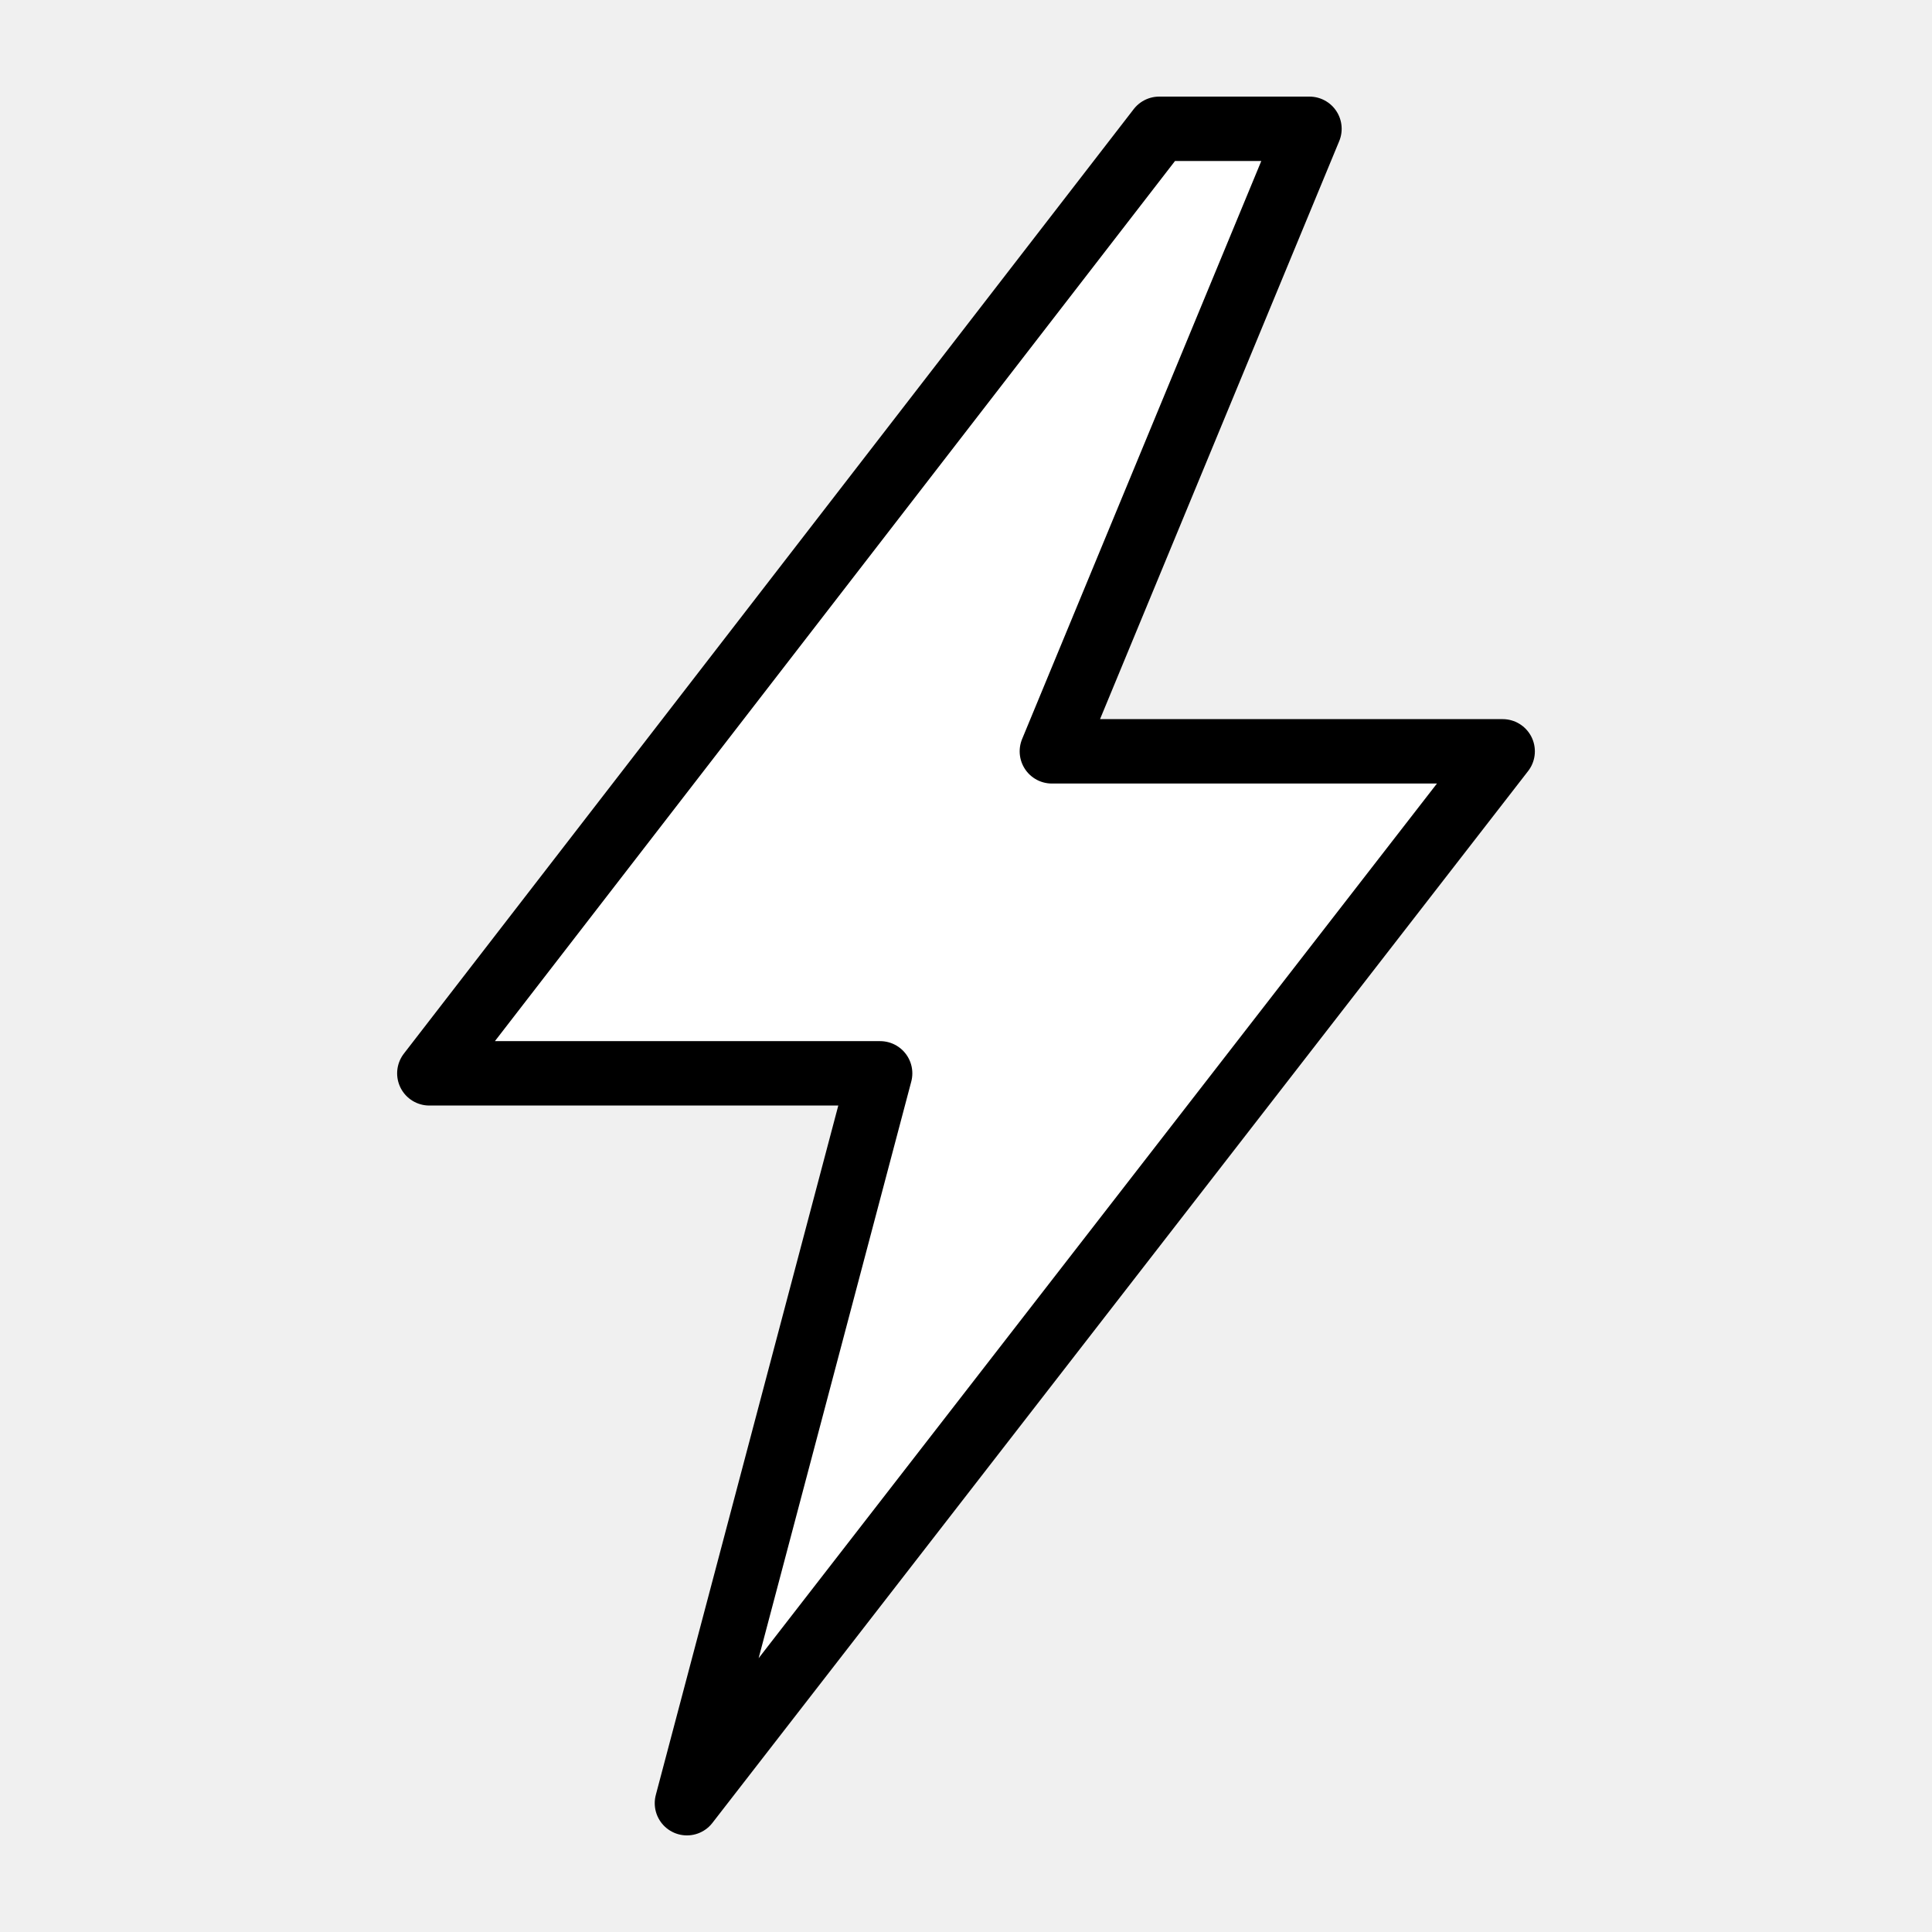
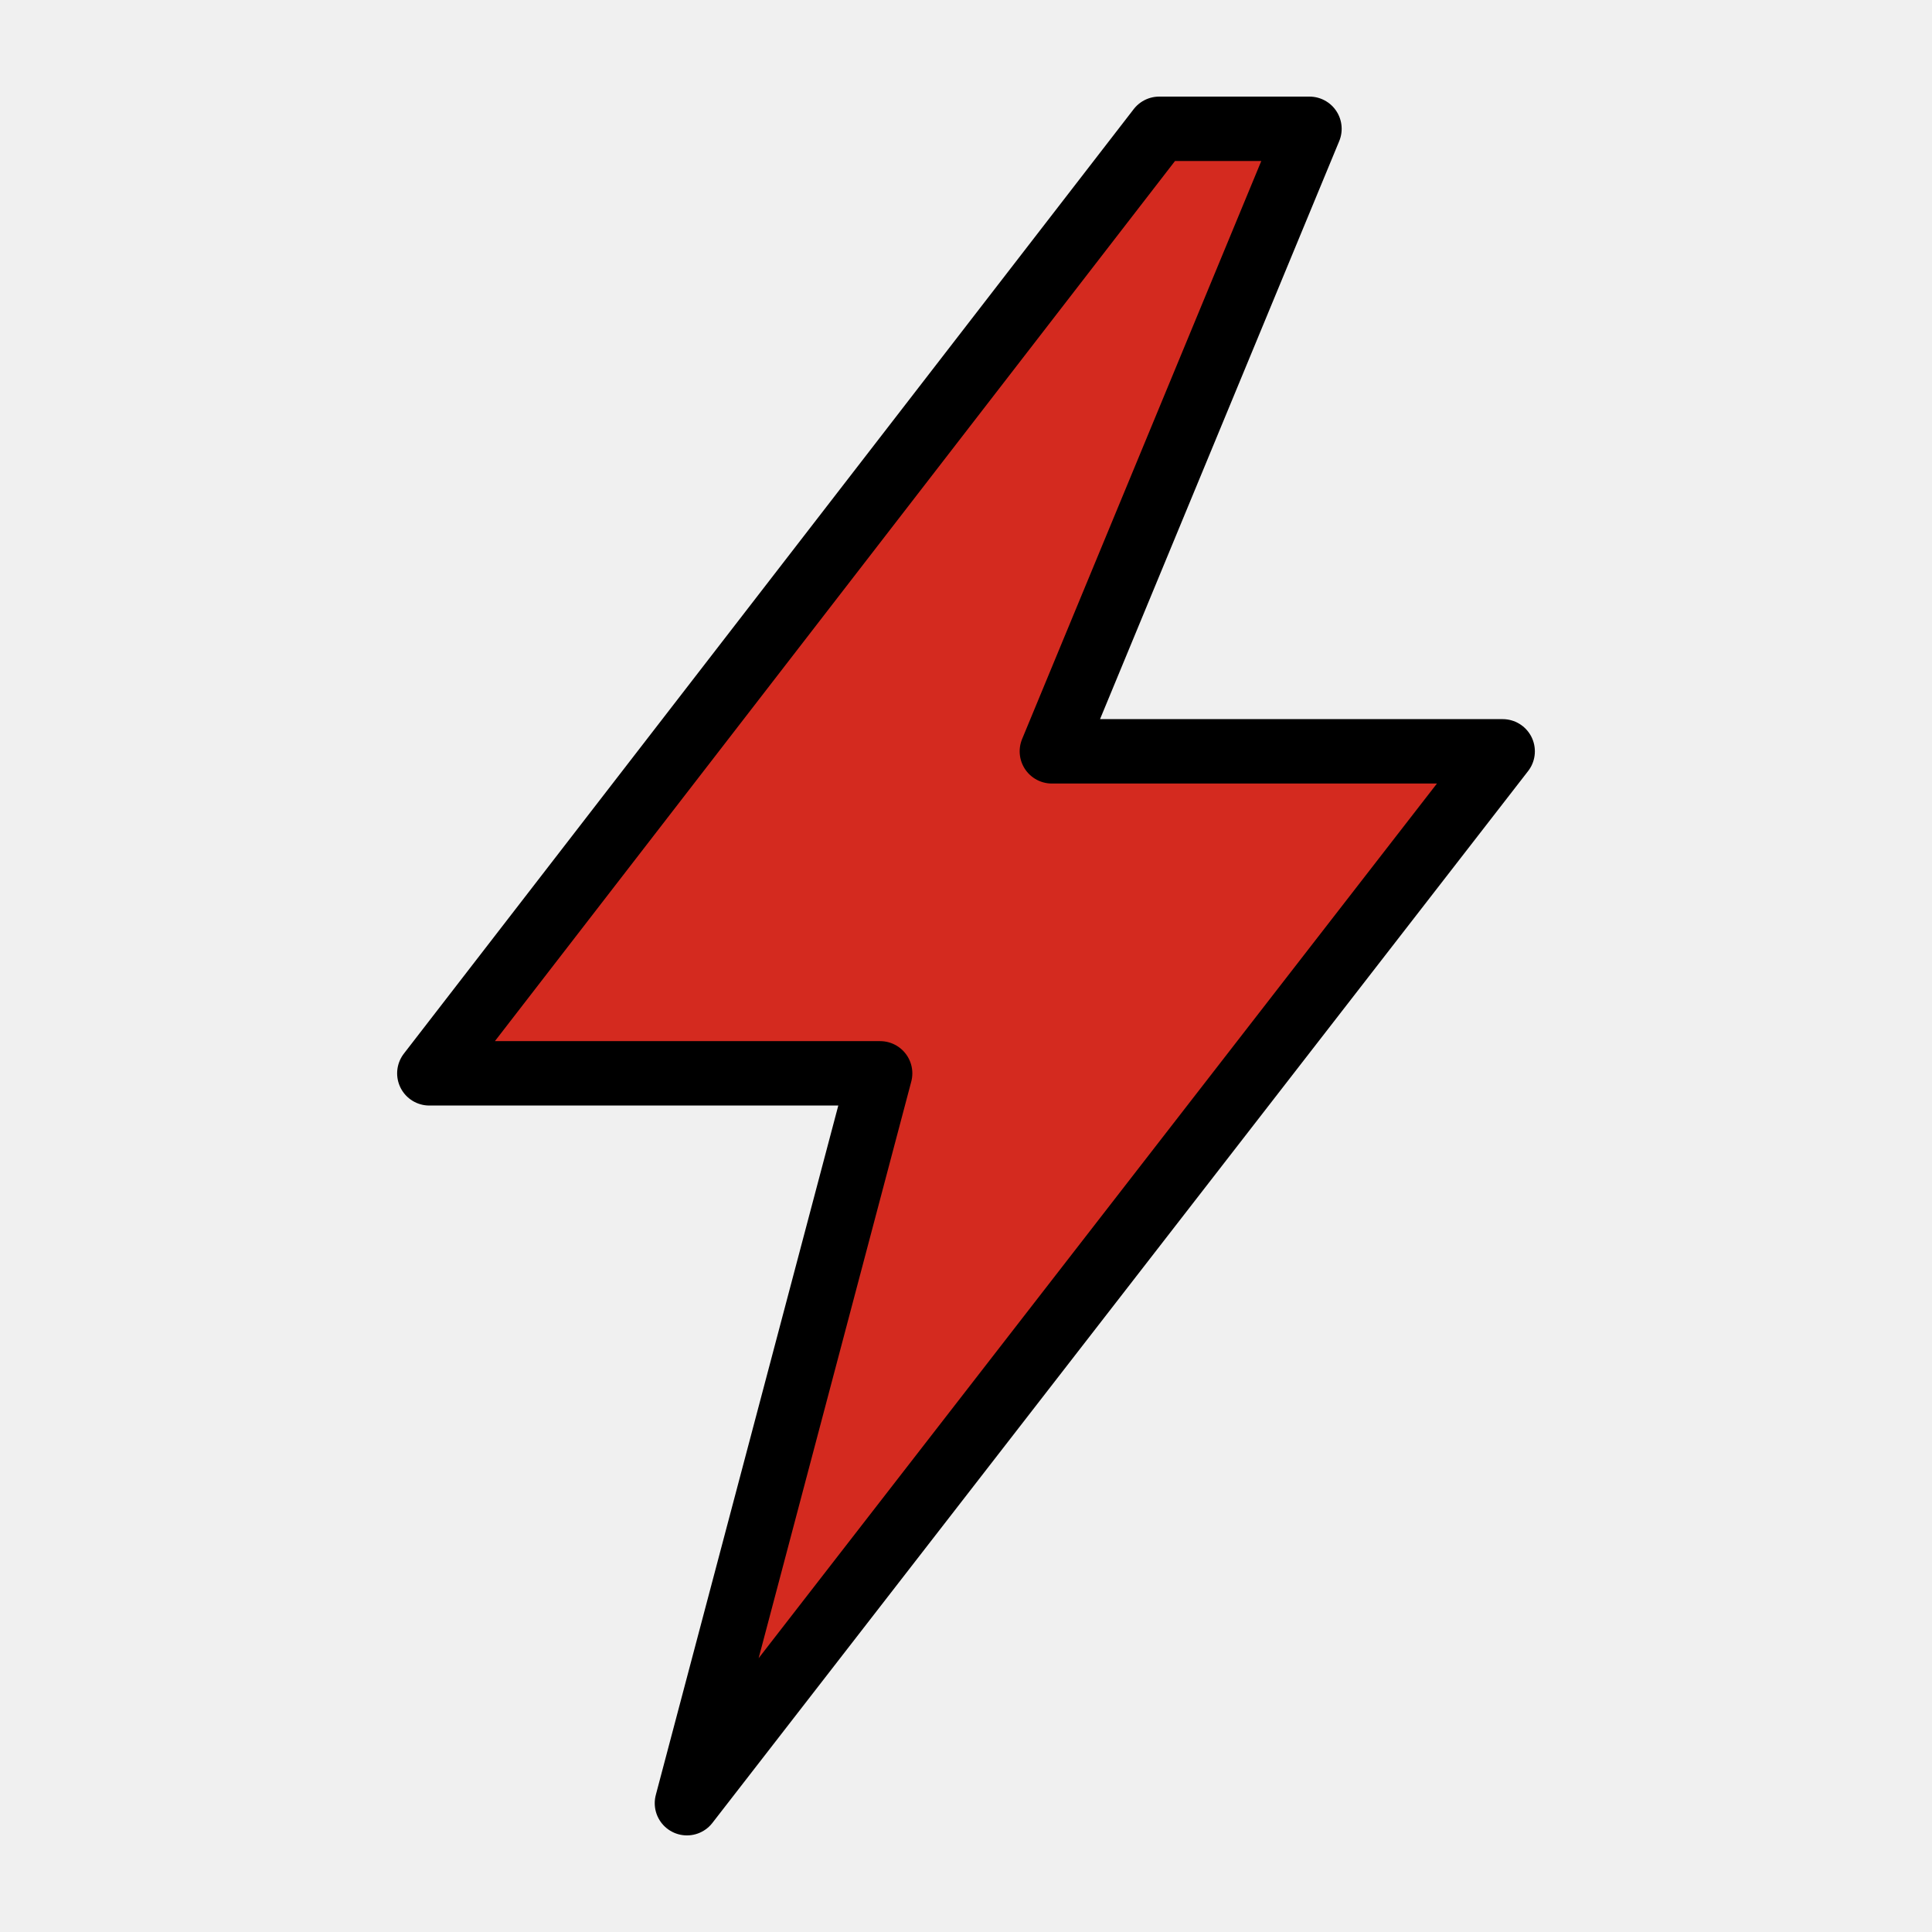
<svg xmlns="http://www.w3.org/2000/svg" width="45" height="45" viewBox="0 0 45 45">
  <g stroke-linecap="round" stroke-linejoin="round">
-     <path d="M 27,3 L 10,25 L 20.5,25 L 16,42 L 35,17.5 L 24.5,17.5 L 30.5,3 Z" fill="#fff" stroke="#000" stroke-width="1.5" />
+     <path d="M 27,3 L 10,25 L 20.5,25 L 16,42 L 35,17.5 L 24.5,17.5 L 30.5,3 Z" fill="#D42A1F" stroke="#000" stroke-width="1.5" />
  </g>
</svg>
